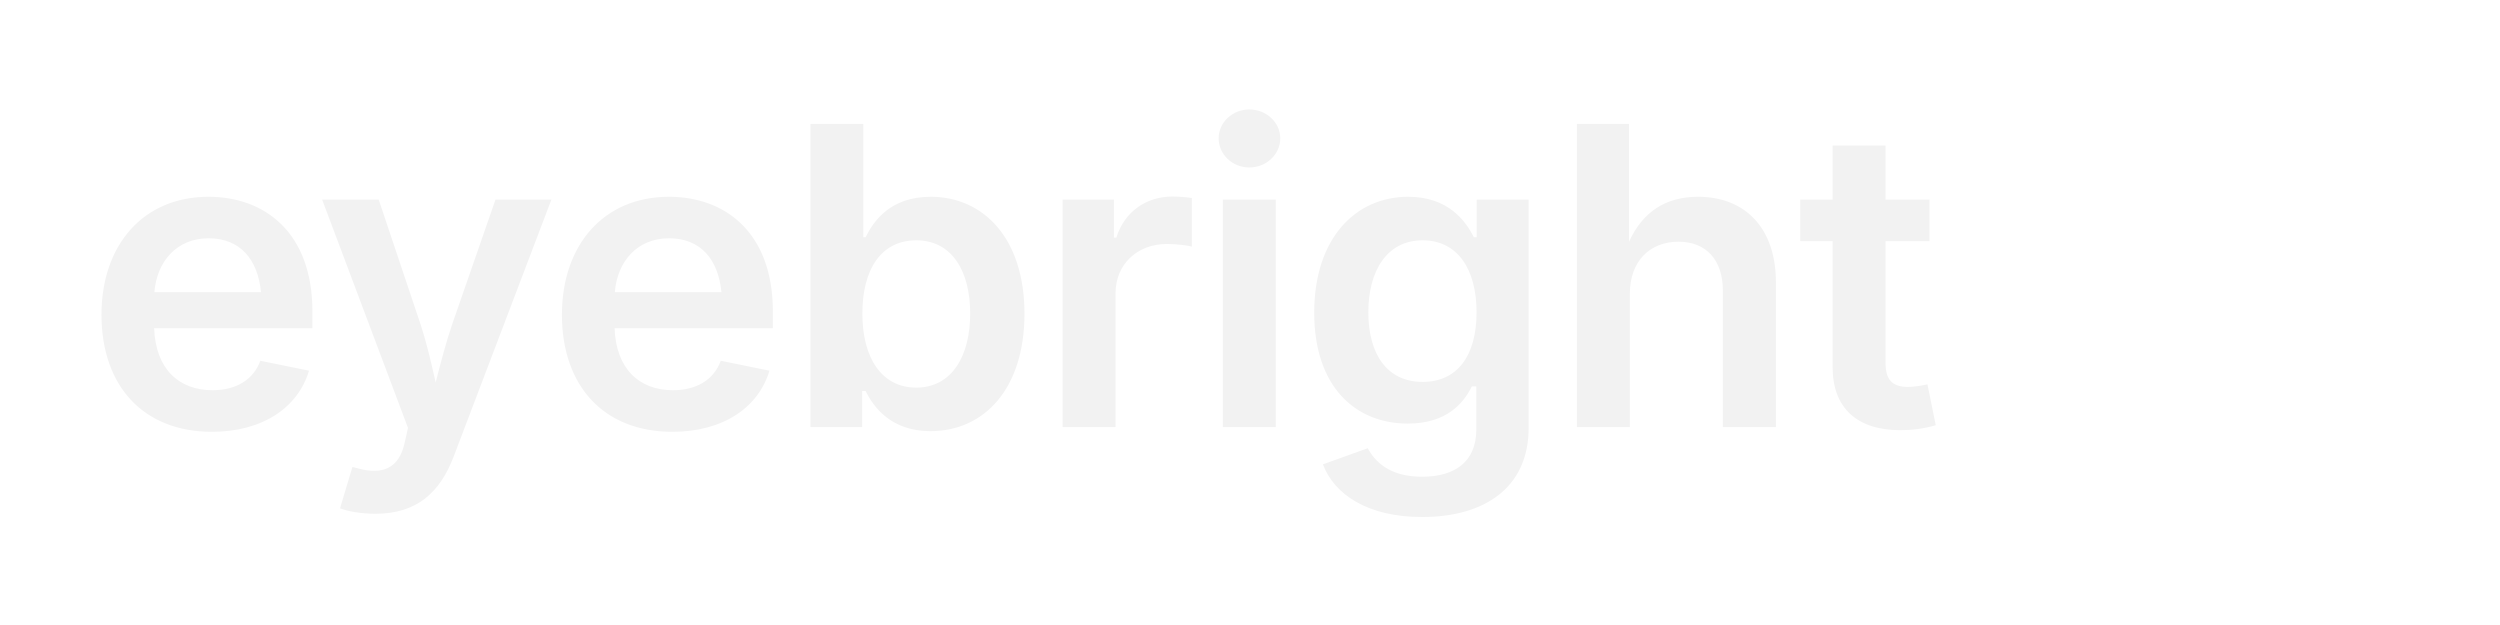
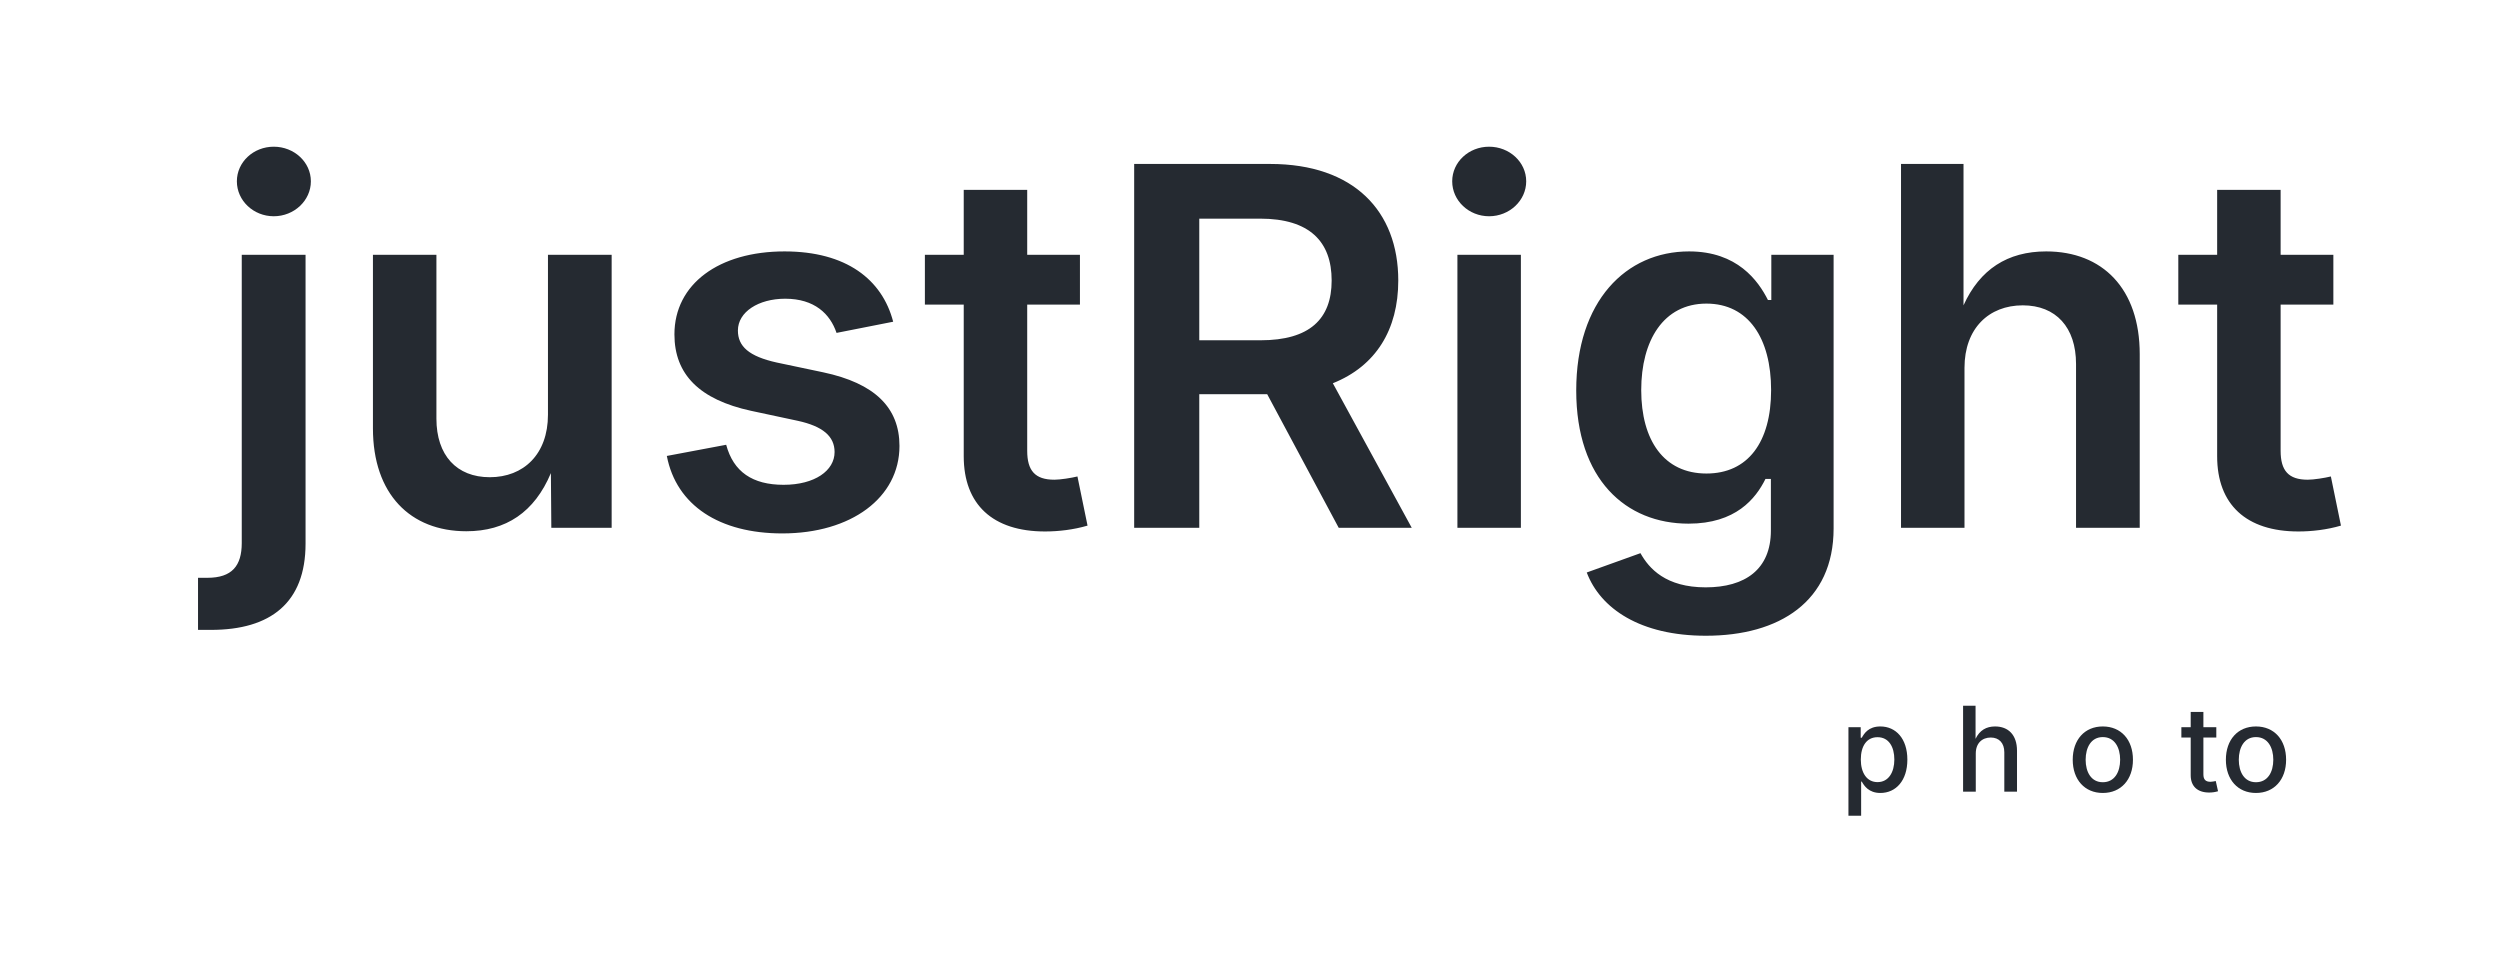
- <svg xmlns="http://www.w3.org/2000/svg" width="480" height="120" viewBox="0 0 480 120">
-   <text x="16" y="82" font-family="Inter, Roboto, 'Helvetica Neue', Arial, sans-serif" font-size="80" font-weight="600" letter-spacing="-1.5" fill="#F2F2F2">eyebright</text>
+ <svg xmlns="http://www.w3.org/2000/svg" width="360" height="140" viewBox="0 0 360 140">
+   <text x="30" y="76" textLength="300" lengthAdjust="spacing" font-family="Inter, Roboto, 'Helvetica Neue', Arial, sans-serif" font-size="72" font-weight="600" fill="#252A31">justRight</text>
+   <text x="330" y="114" text-anchor="end" font-family="Inter, Roboto, 'Helvetica Neue', Arial, sans-serif" font-size="17" font-weight="500" letter-spacing="6" fill="#252A31">phot<tspan letter-spacing="0">o</tspan>
+   </text>
</svg>
